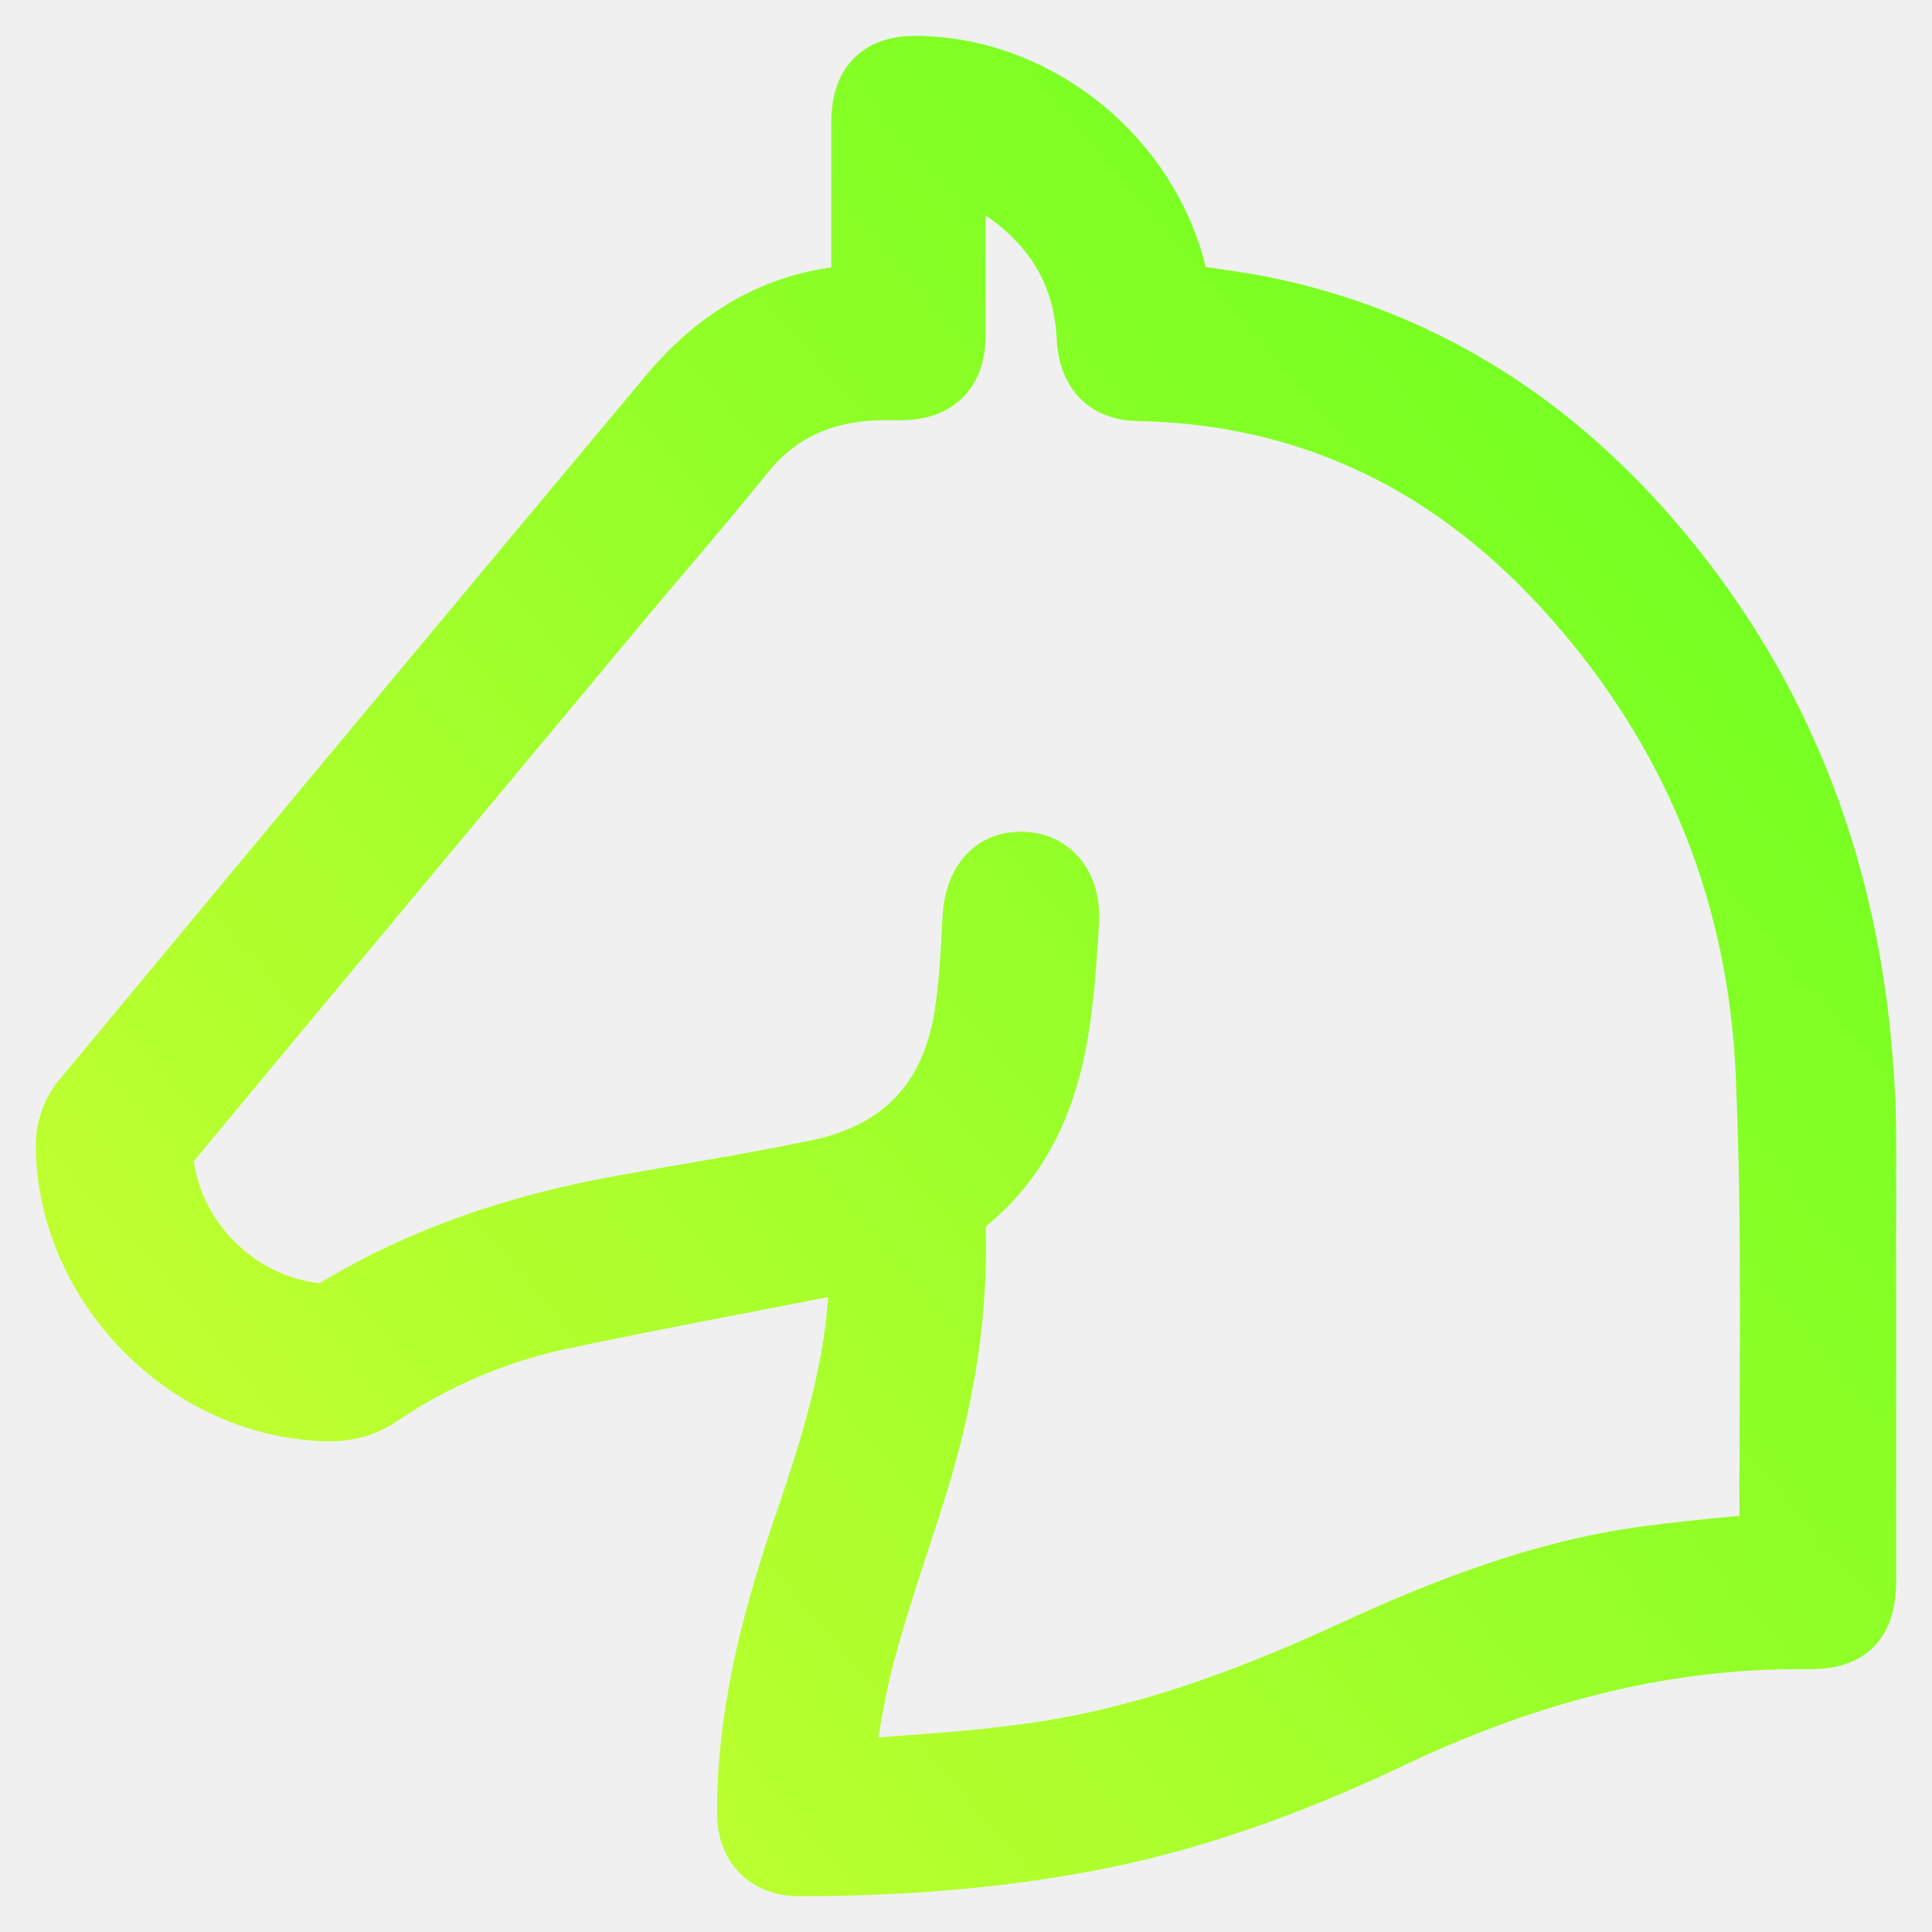
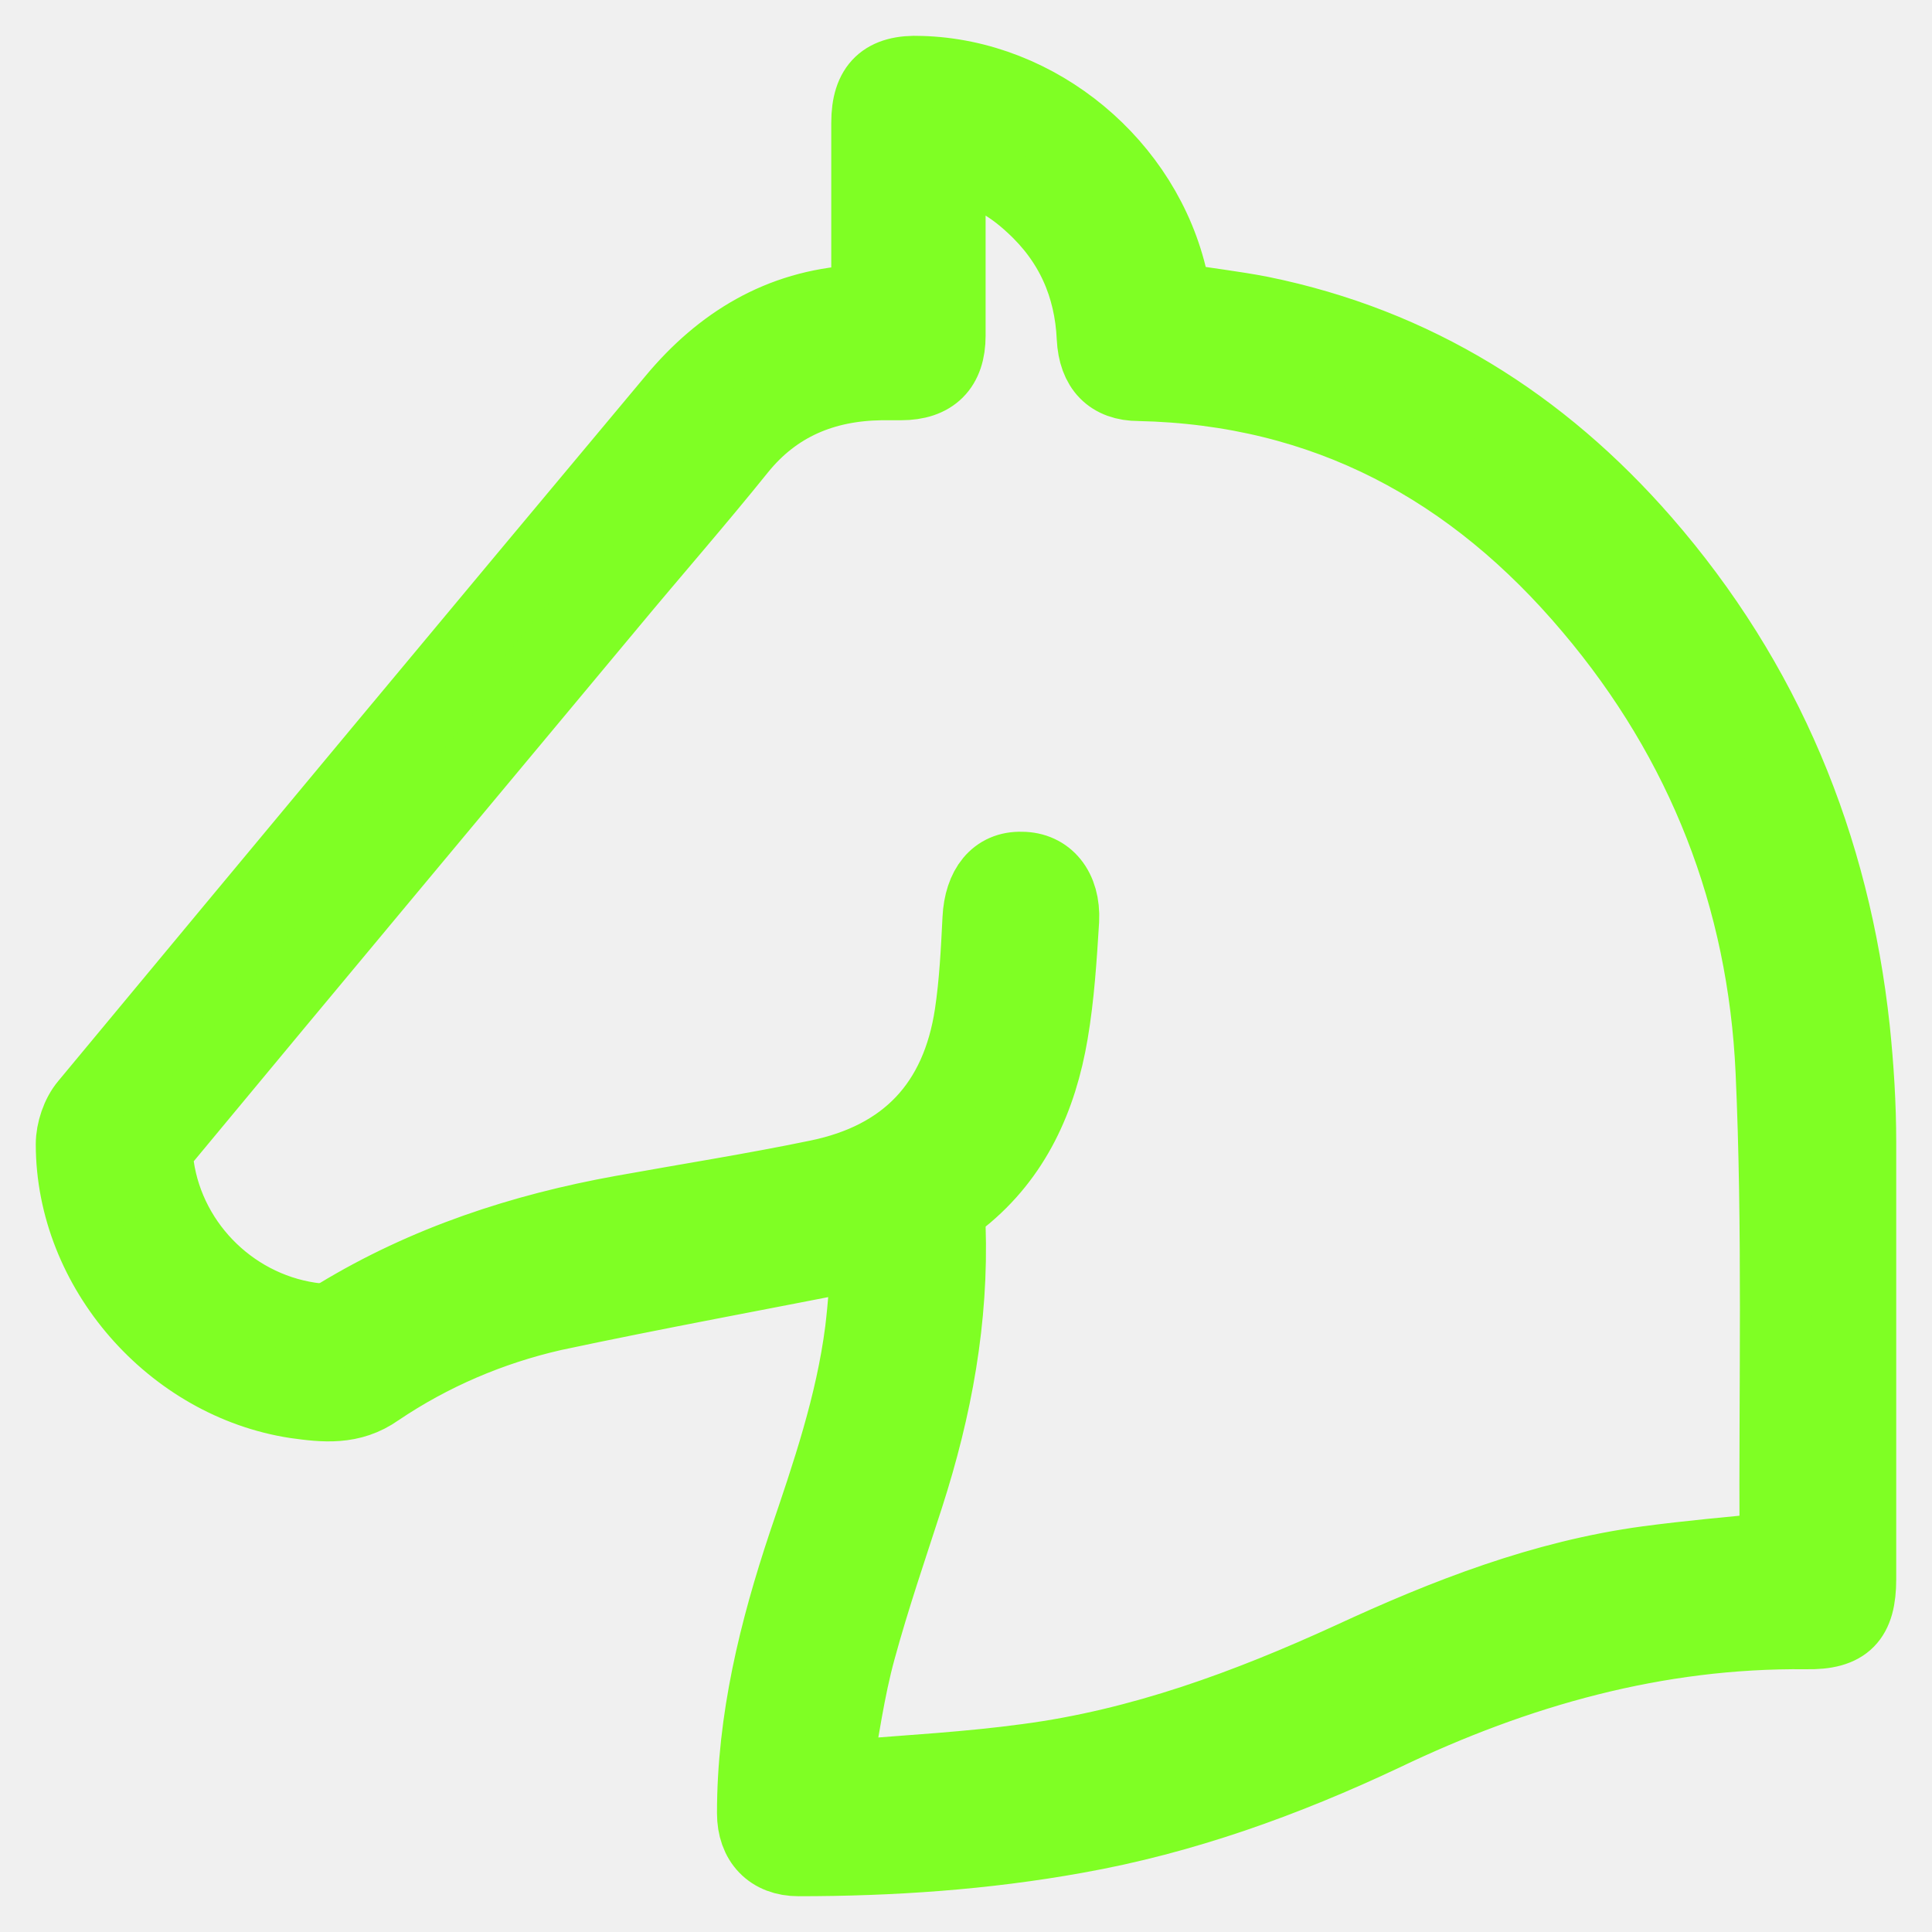
<svg xmlns="http://www.w3.org/2000/svg" width="27" height="27" viewBox="0 0 27 27" fill="none">
-   <path d="M12.128 17.509C10.63 17.807 9.175 18.071 7.732 18.379C6.862 18.578 6.035 18.93 5.286 19.436C4.911 19.701 4.526 19.657 4.129 19.602C2.399 19.337 1 17.752 1 15.99C1 15.802 1.077 15.571 1.198 15.428C3.931 12.135 6.663 8.853 9.407 5.572C10.068 4.779 10.894 4.272 11.952 4.206C11.996 4.206 12.051 4.184 12.117 4.173C12.117 3.832 12.117 3.49 12.117 3.16C12.117 2.675 12.117 2.202 12.117 1.717C12.117 1.2 12.349 0.979 12.867 1.002C14.519 1.046 16.018 2.29 16.381 3.92C16.403 3.997 16.414 4.085 16.436 4.173C16.833 4.239 17.23 4.283 17.626 4.36C19.786 4.801 21.549 5.913 22.981 7.554C24.689 9.514 25.636 11.816 25.912 14.382C25.967 14.91 26 15.439 26 15.968C26 18.005 26 20.031 26 22.069C26 22.63 25.802 22.839 25.24 22.828C23.157 22.806 21.207 23.357 19.345 24.249C17.968 24.899 16.535 25.416 15.037 25.681C13.759 25.912 12.459 26 11.159 26C10.762 26 10.52 25.747 10.52 25.339C10.52 24.029 10.828 22.784 11.236 21.562C11.566 20.593 11.897 19.624 12.029 18.6C12.073 18.236 12.095 17.873 12.128 17.498V17.509ZM11.698 24.789C11.809 24.8 11.864 24.811 11.908 24.811C12.723 24.745 13.539 24.701 14.354 24.59C15.941 24.381 17.428 23.831 18.871 23.17C20.204 22.553 21.56 22.024 23.025 21.826C23.609 21.749 24.204 21.694 24.799 21.639C24.799 21.617 24.821 21.595 24.81 21.573C24.799 19.37 24.854 17.168 24.755 14.976C24.645 12.554 23.796 10.373 22.221 8.512C20.579 6.563 18.519 5.44 15.918 5.384C15.511 5.384 15.29 5.153 15.268 4.724C15.235 3.997 14.96 3.38 14.42 2.885C14.101 2.587 13.737 2.378 13.274 2.29C13.274 2.411 13.274 2.499 13.274 2.587C13.274 3.292 13.274 3.997 13.274 4.691C13.274 5.142 13.043 5.373 12.591 5.373C12.503 5.373 12.404 5.373 12.316 5.373C11.522 5.384 10.85 5.66 10.343 6.288C9.759 7.014 9.142 7.719 8.547 8.435C6.465 10.935 4.383 13.424 2.311 15.924C2.234 16.012 2.19 16.177 2.212 16.298C2.377 17.421 3.303 18.313 4.438 18.434C4.526 18.434 4.636 18.412 4.713 18.368C5.947 17.619 7.291 17.179 8.691 16.926C9.605 16.761 10.52 16.617 11.423 16.43C12.657 16.177 13.373 15.417 13.561 14.172C13.627 13.732 13.649 13.28 13.671 12.84C13.693 12.389 13.913 12.113 14.277 12.124C14.64 12.124 14.883 12.411 14.861 12.862C14.828 13.391 14.795 13.919 14.707 14.437C14.552 15.351 14.189 16.166 13.45 16.761C13.318 16.871 13.274 16.97 13.274 17.135C13.318 18.434 13.087 19.679 12.69 20.912C12.459 21.628 12.216 22.333 12.018 23.06C11.864 23.621 11.787 24.205 11.677 24.789H11.698Z" fill="url(#paint0_linear_324_470)" stroke="url(#paint1_linear_324_470)" stroke-miterlimit="10" />
+   <g clip-path="url(#clip0_550_207)">
+     <path d="M12.128 17.509C10.63 17.807 9.175 18.071 7.732 18.379C6.862 18.578 6.035 18.93 5.286 19.436C4.911 19.701 4.526 19.657 4.129 19.602C2.399 19.337 1 17.752 1 15.99C1 15.802 1.077 15.571 1.198 15.428C3.931 12.135 6.663 8.853 9.407 5.572C10.068 4.779 10.894 4.272 11.952 4.206C11.996 4.206 12.051 4.184 12.117 4.173C12.117 3.832 12.117 3.49 12.117 3.16C12.117 2.675 12.117 2.202 12.117 1.717C12.117 1.2 12.349 0.979 12.867 1.002C14.519 1.046 16.018 2.29 16.381 3.92C16.403 3.997 16.414 4.085 16.436 4.173C16.833 4.239 17.23 4.283 17.626 4.36C19.786 4.801 21.549 5.913 22.981 7.554C24.689 9.514 25.636 11.816 25.912 14.382C25.967 14.91 26 15.439 26 15.968C26 18.005 26 20.031 26 22.069C26 22.63 25.802 22.839 25.24 22.828C23.157 22.806 21.207 23.357 19.345 24.249C17.968 24.899 16.535 25.416 15.037 25.681C13.759 25.912 12.459 26 11.159 26C10.762 26 10.52 25.747 10.52 25.339C10.52 24.029 10.828 22.784 11.236 21.562C11.566 20.593 11.897 19.624 12.029 18.6C12.073 18.236 12.095 17.873 12.128 17.498V17.509ZM11.698 24.789C11.809 24.8 11.864 24.811 11.908 24.811C12.723 24.745 13.539 24.701 14.354 24.59C15.941 24.381 17.428 23.831 18.871 23.17C20.204 22.553 21.56 22.024 23.025 21.826C23.609 21.749 24.204 21.694 24.799 21.639C24.799 21.617 24.821 21.595 24.81 21.573C24.799 19.37 24.854 17.168 24.755 14.976C24.645 12.554 23.796 10.373 22.221 8.512C20.579 6.563 18.519 5.44 15.918 5.384C15.511 5.384 15.29 5.153 15.268 4.724C15.235 3.997 14.96 3.38 14.42 2.885C14.101 2.587 13.737 2.378 13.274 2.29C13.274 2.411 13.274 2.499 13.274 2.587C13.274 3.292 13.274 3.997 13.274 4.691C13.274 5.142 13.043 5.373 12.591 5.373C12.503 5.373 12.404 5.373 12.316 5.373C11.522 5.384 10.85 5.66 10.343 6.288C9.759 7.014 9.142 7.719 8.547 8.435C6.465 10.935 4.383 13.424 2.311 15.924C2.234 16.012 2.19 16.177 2.212 16.298C2.377 17.421 3.303 18.313 4.438 18.434C4.526 18.434 4.636 18.412 4.713 18.368C5.947 17.619 7.291 17.179 8.691 16.926C9.605 16.761 10.52 16.617 11.423 16.43C12.657 16.177 13.373 15.417 13.561 14.172C13.627 13.732 13.649 13.28 13.671 12.84C13.693 12.389 13.913 12.113 14.277 12.124C14.64 12.124 14.883 12.411 14.861 12.862C14.828 13.391 14.795 13.919 14.707 14.437C14.552 15.351 14.189 16.166 13.45 16.761C13.318 16.871 13.274 16.97 13.274 17.135C13.318 18.434 13.087 19.679 12.69 20.912C12.459 21.628 12.216 22.333 12.018 23.06C11.864 23.621 11.787 24.205 11.677 24.789H11.698Z" fill="#7fff24" stroke="#7fff24" stroke-miterlimit="10" />
+   </g>
  <defs>
-     <linearGradient id="paint0_linear_324_470" x1="1" y1="24.033" x2="26" y2="2.967" gradientUnits="userSpaceOnUse">
-       <stop stop-color="#CCFF33" />
-       <stop offset="0.49" stop-color="#9AFF29" />
-       <stop offset="1" stop-color="#68FF20" />
-     </linearGradient>
-     <linearGradient id="paint1_linear_324_470" x1="1" y1="24.154" x2="26" y2="2.846" gradientUnits="userSpaceOnUse">
-       <stop stop-color="#CCFF33" />
-       <stop offset="0.49" stop-color="#9AFF29" />
-       <stop offset="1" stop-color="#68FF20" />
-     </linearGradient>
+     <clipPath id="clip0_550_207">
+       <rect width="27" height="27" fill="white" />
+     </clipPath>
  </defs>
</svg>
